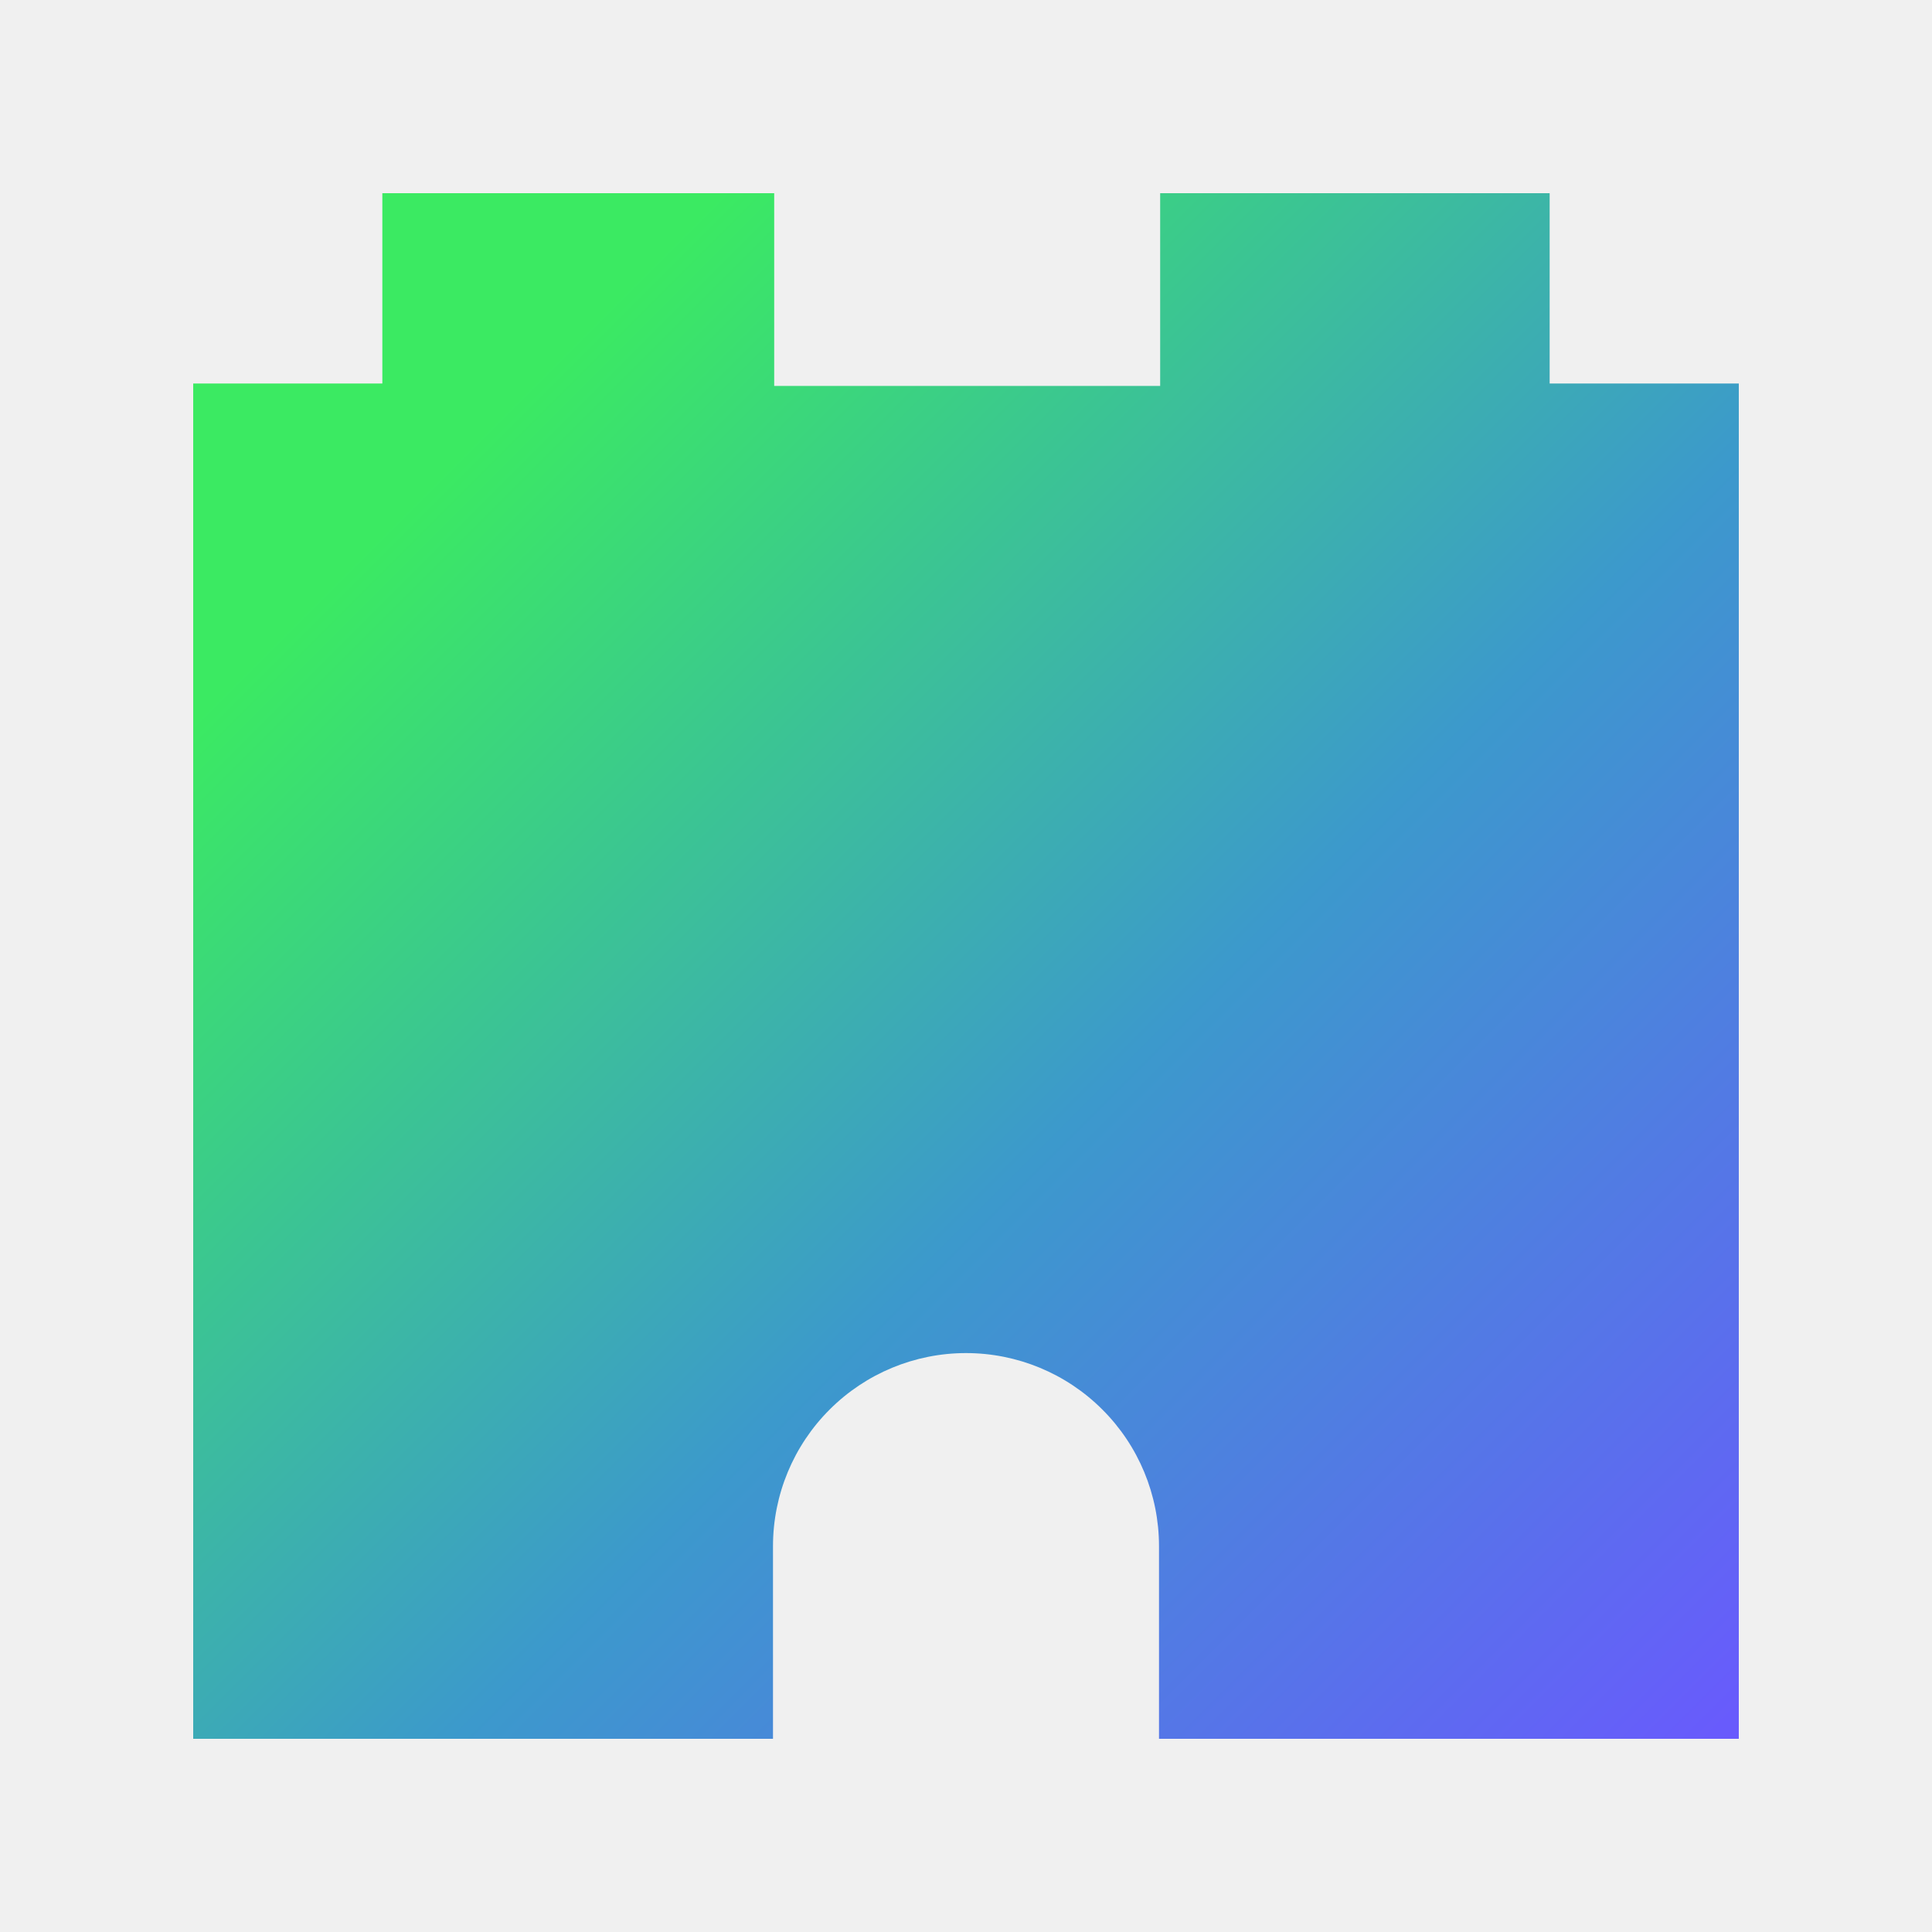
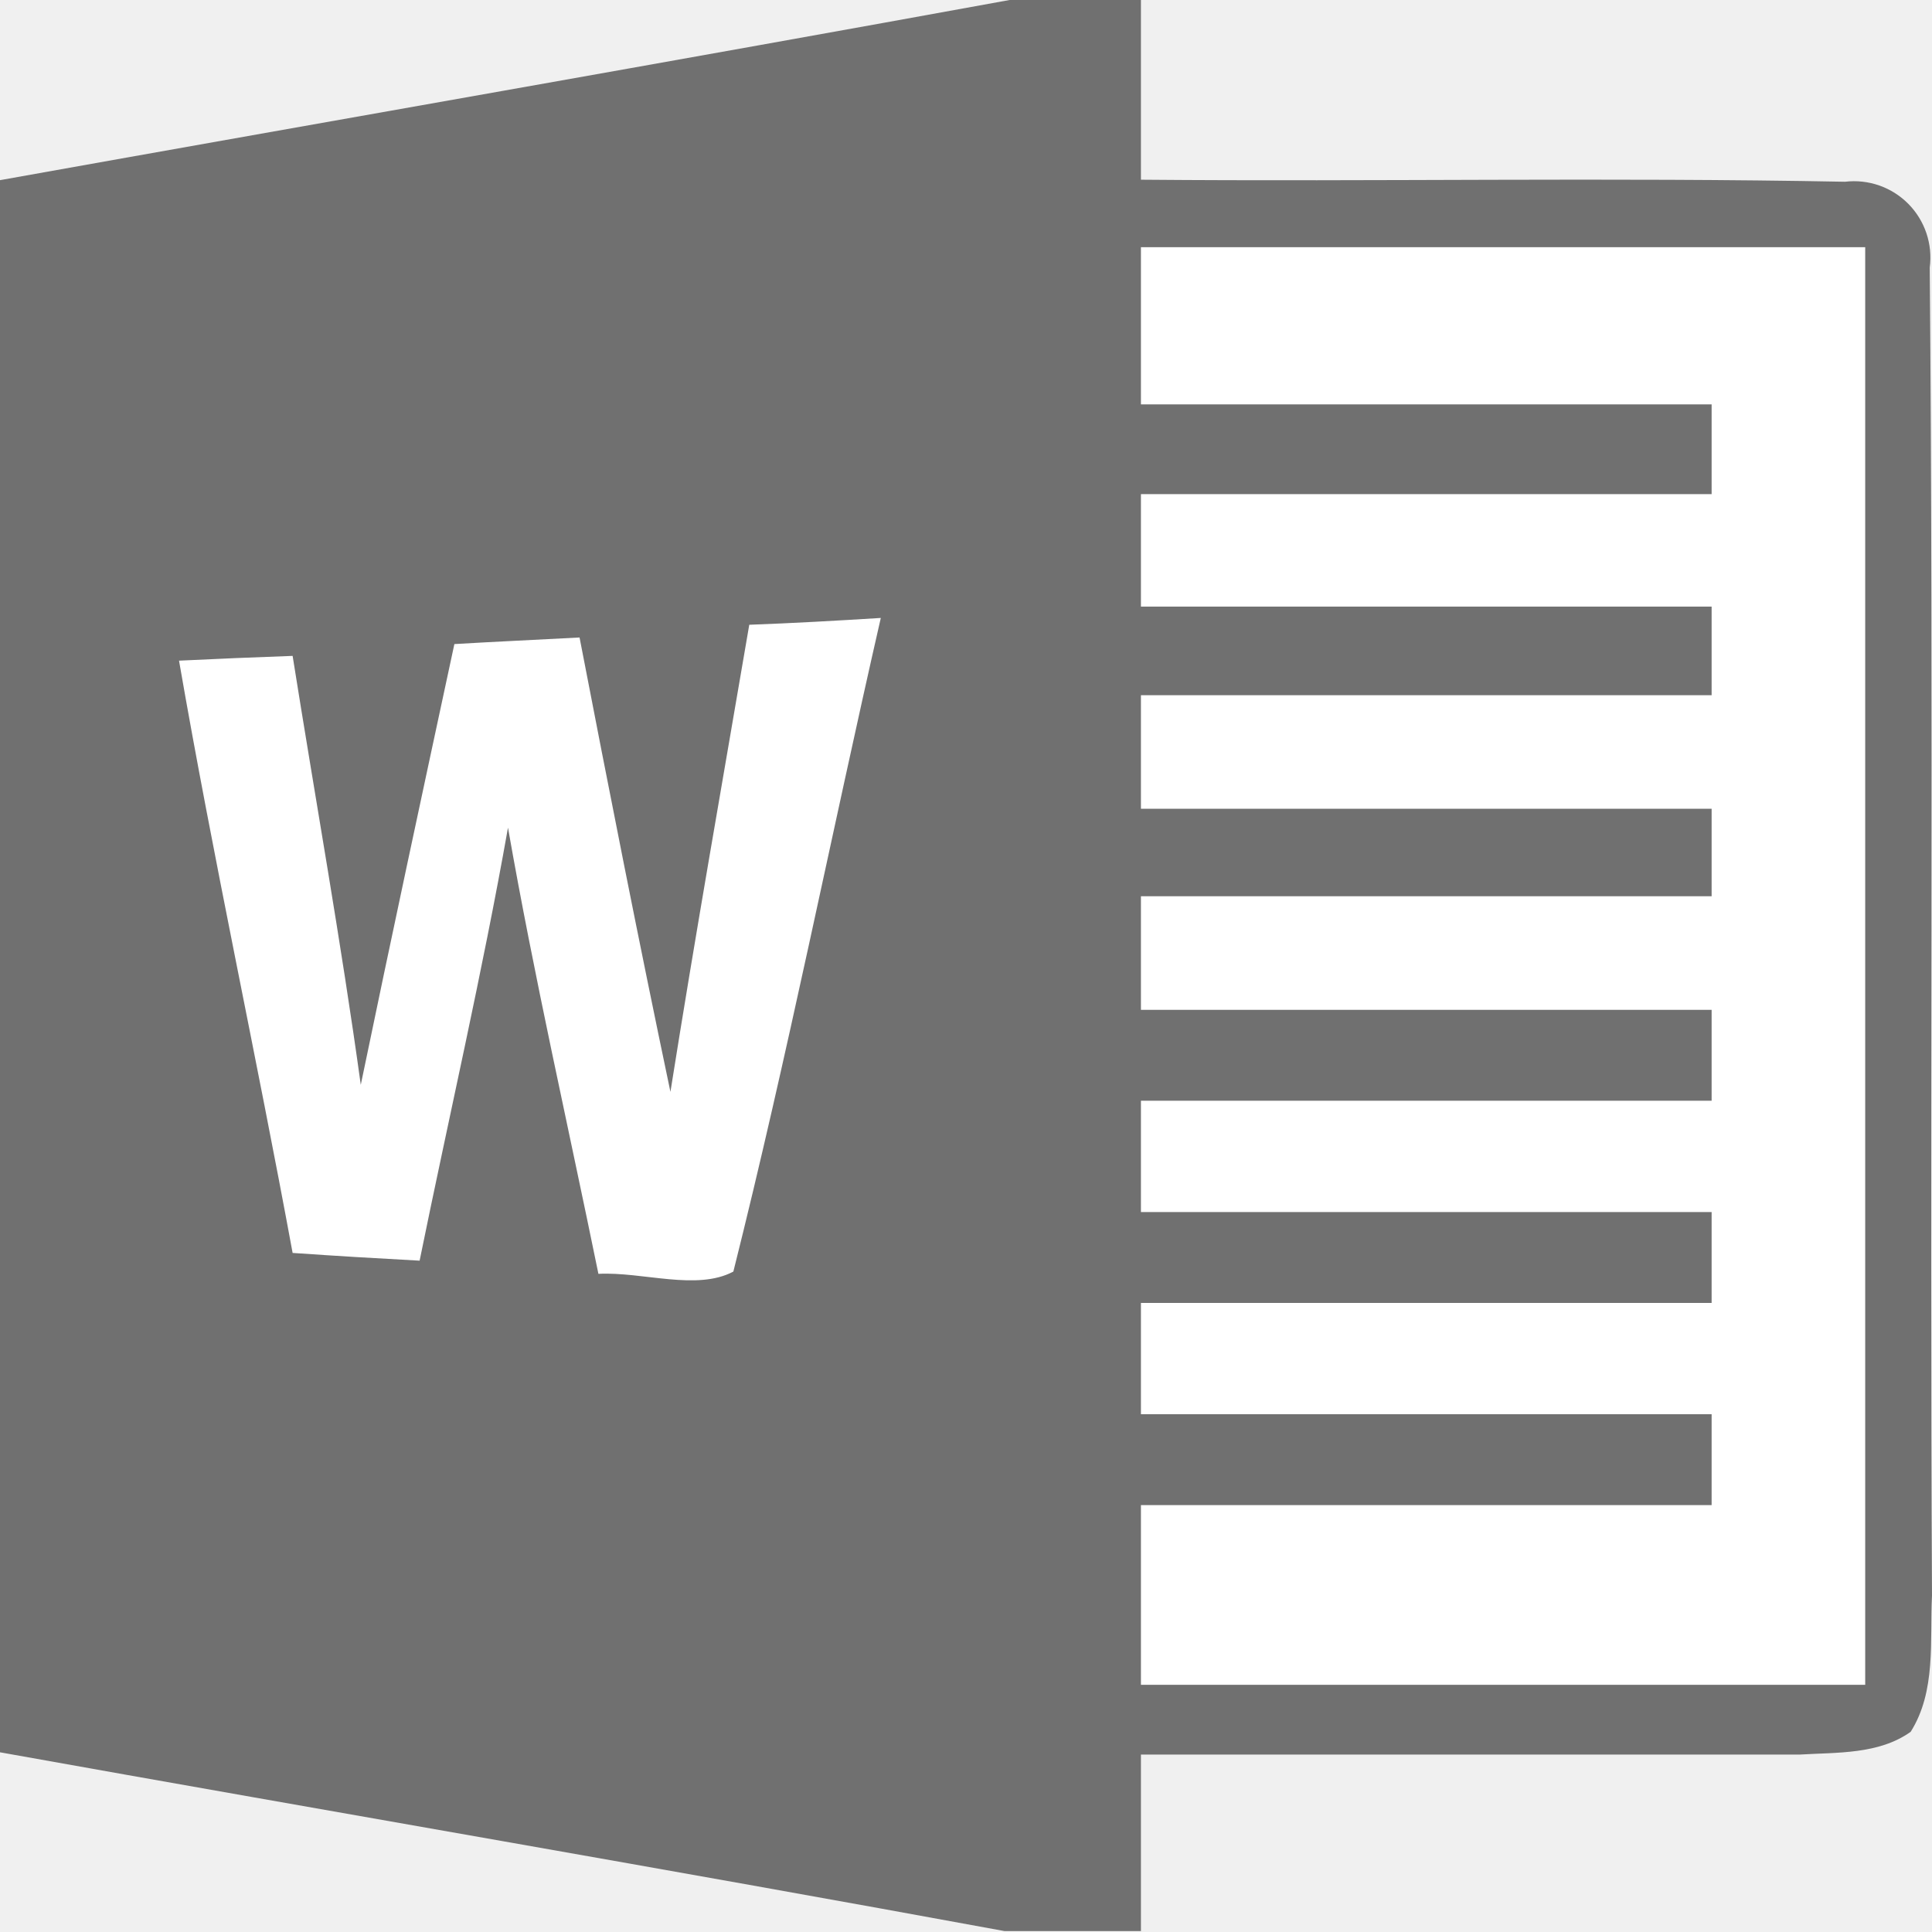
- <svg xmlns="http://www.w3.org/2000/svg" width="40" height="40" viewBox="0 0 40 40" fill="none">
-   <path d="M32.084 7.94V4H24.02V7.99H16.029V4H7.916V7.94H4V36H16.004V32.005C16.006 30.946 16.427 29.931 17.177 29.183C17.926 28.434 18.941 28.014 20 28.014C21.059 28.014 22.074 28.434 22.823 29.183C23.573 29.931 23.994 30.946 23.996 32.005V36H36V7.94H32.084Z" fill="url(#paint0_linear)" />
-   <defs>
-     <linearGradient id="paint0_linear" x1="2.942" y1="4.9" x2="37.777" y2="39.734" gradientUnits="userSpaceOnUse">
-       <stop offset="0.159" stop-color="#3BEA62" />
-       <stop offset="0.54" stop-color="#3C99CC" />
-       <stop offset="0.937" stop-color="#6B57FF" />
-     </linearGradient>
-   </defs>
+ <svg xmlns="http://www.w3.org/2000/svg" t="1718955805090" class="icon" viewBox="0 0 1024 1024" version="1.1" p-id="4336" width="200" height="200">
+   <path d="M535.119 0h69.599v95.247C729.227 96.331 853.614 93.923 977.881 96.331a40.459 40.459 0 0 1 44.914 45.516c2.047 234.566 0 469.614 1.204 703.819-1.204 24.083 2.288 50.694-11.319 72.248-16.978 12.041-38.894 10.837-58.762 12.041h-349.2V1023.518h-72.248C354.98 990.886 177.49 960.542 0 928.753V95.488C178.333 63.579 356.786 32.512 535.119 0z" fill="#707070" p-id="4337" />
+   <path d="M604.719 131.01H988.598v761.979H604.719v-95.247h302.48v-48.166H604.719v-59.003h302.48v-48.166H604.719v-59.003h302.48v-48.166H604.719v-60.207h302.48V428.674H604.719v-60.207h302.48v-46.961H604.719v-59.605h302.48V214.337H604.719zM240.828 341.373c22.156-1.325 44.192-2.288 66.348-3.492 15.533 80.436 31.308 160.632 48.166 240.828 13.125-82.724 27.695-165.087 41.784-247.571 23.24-0.843 46.48-2.167 69.72-3.612-26.371 115.357-49.37 231.797-78.149 346.431-19.387 10.356-48.166 0-71.526 1.204C301.035 596.169 283.093 517.78 269.246 438.668c-13.607 76.944-31.308 153.167-46.841 229.509-22.397-1.204-44.794-2.529-67.311-4.094-19.266-104.76-42.024-208.918-60.207-313.919 19.868-0.963 39.857-1.806 60.207-2.529 12.041 75.861 25.648 151.36 36.124 227.341 16.135-77.908 32.873-155.695 49.611-233.603z" fill="#FFFFFF" p-id="4338" />
</svg>
